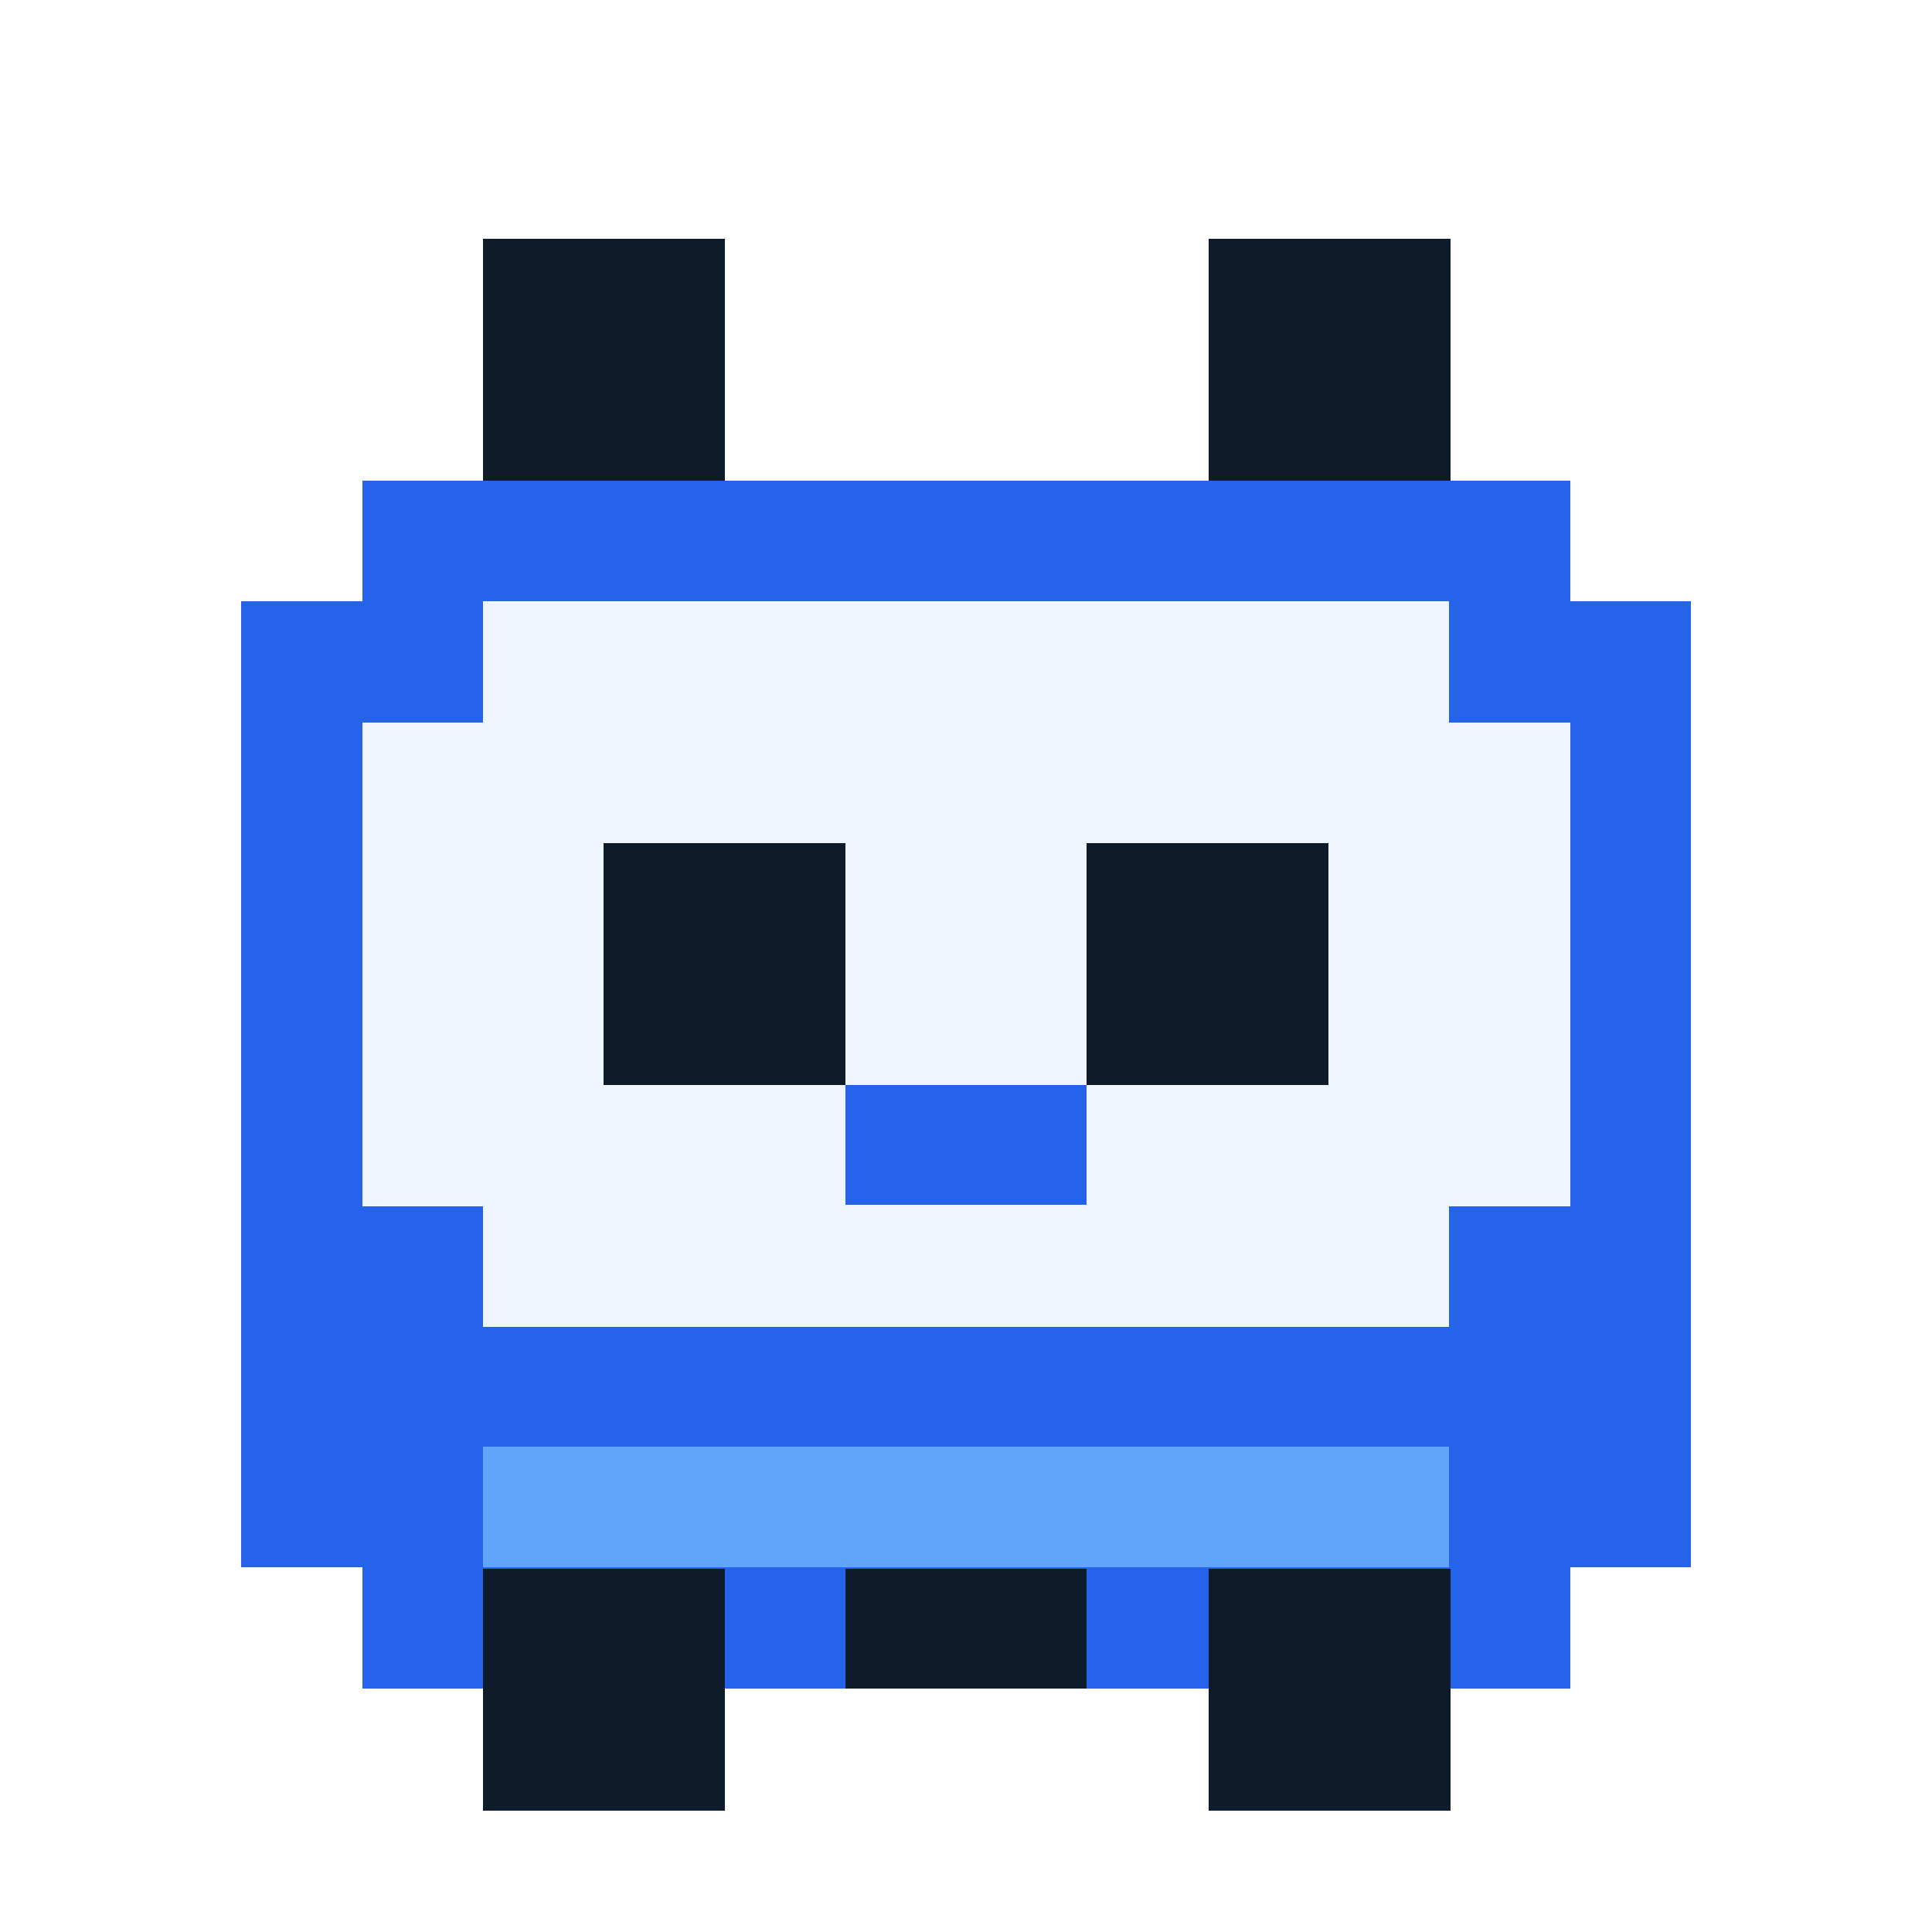
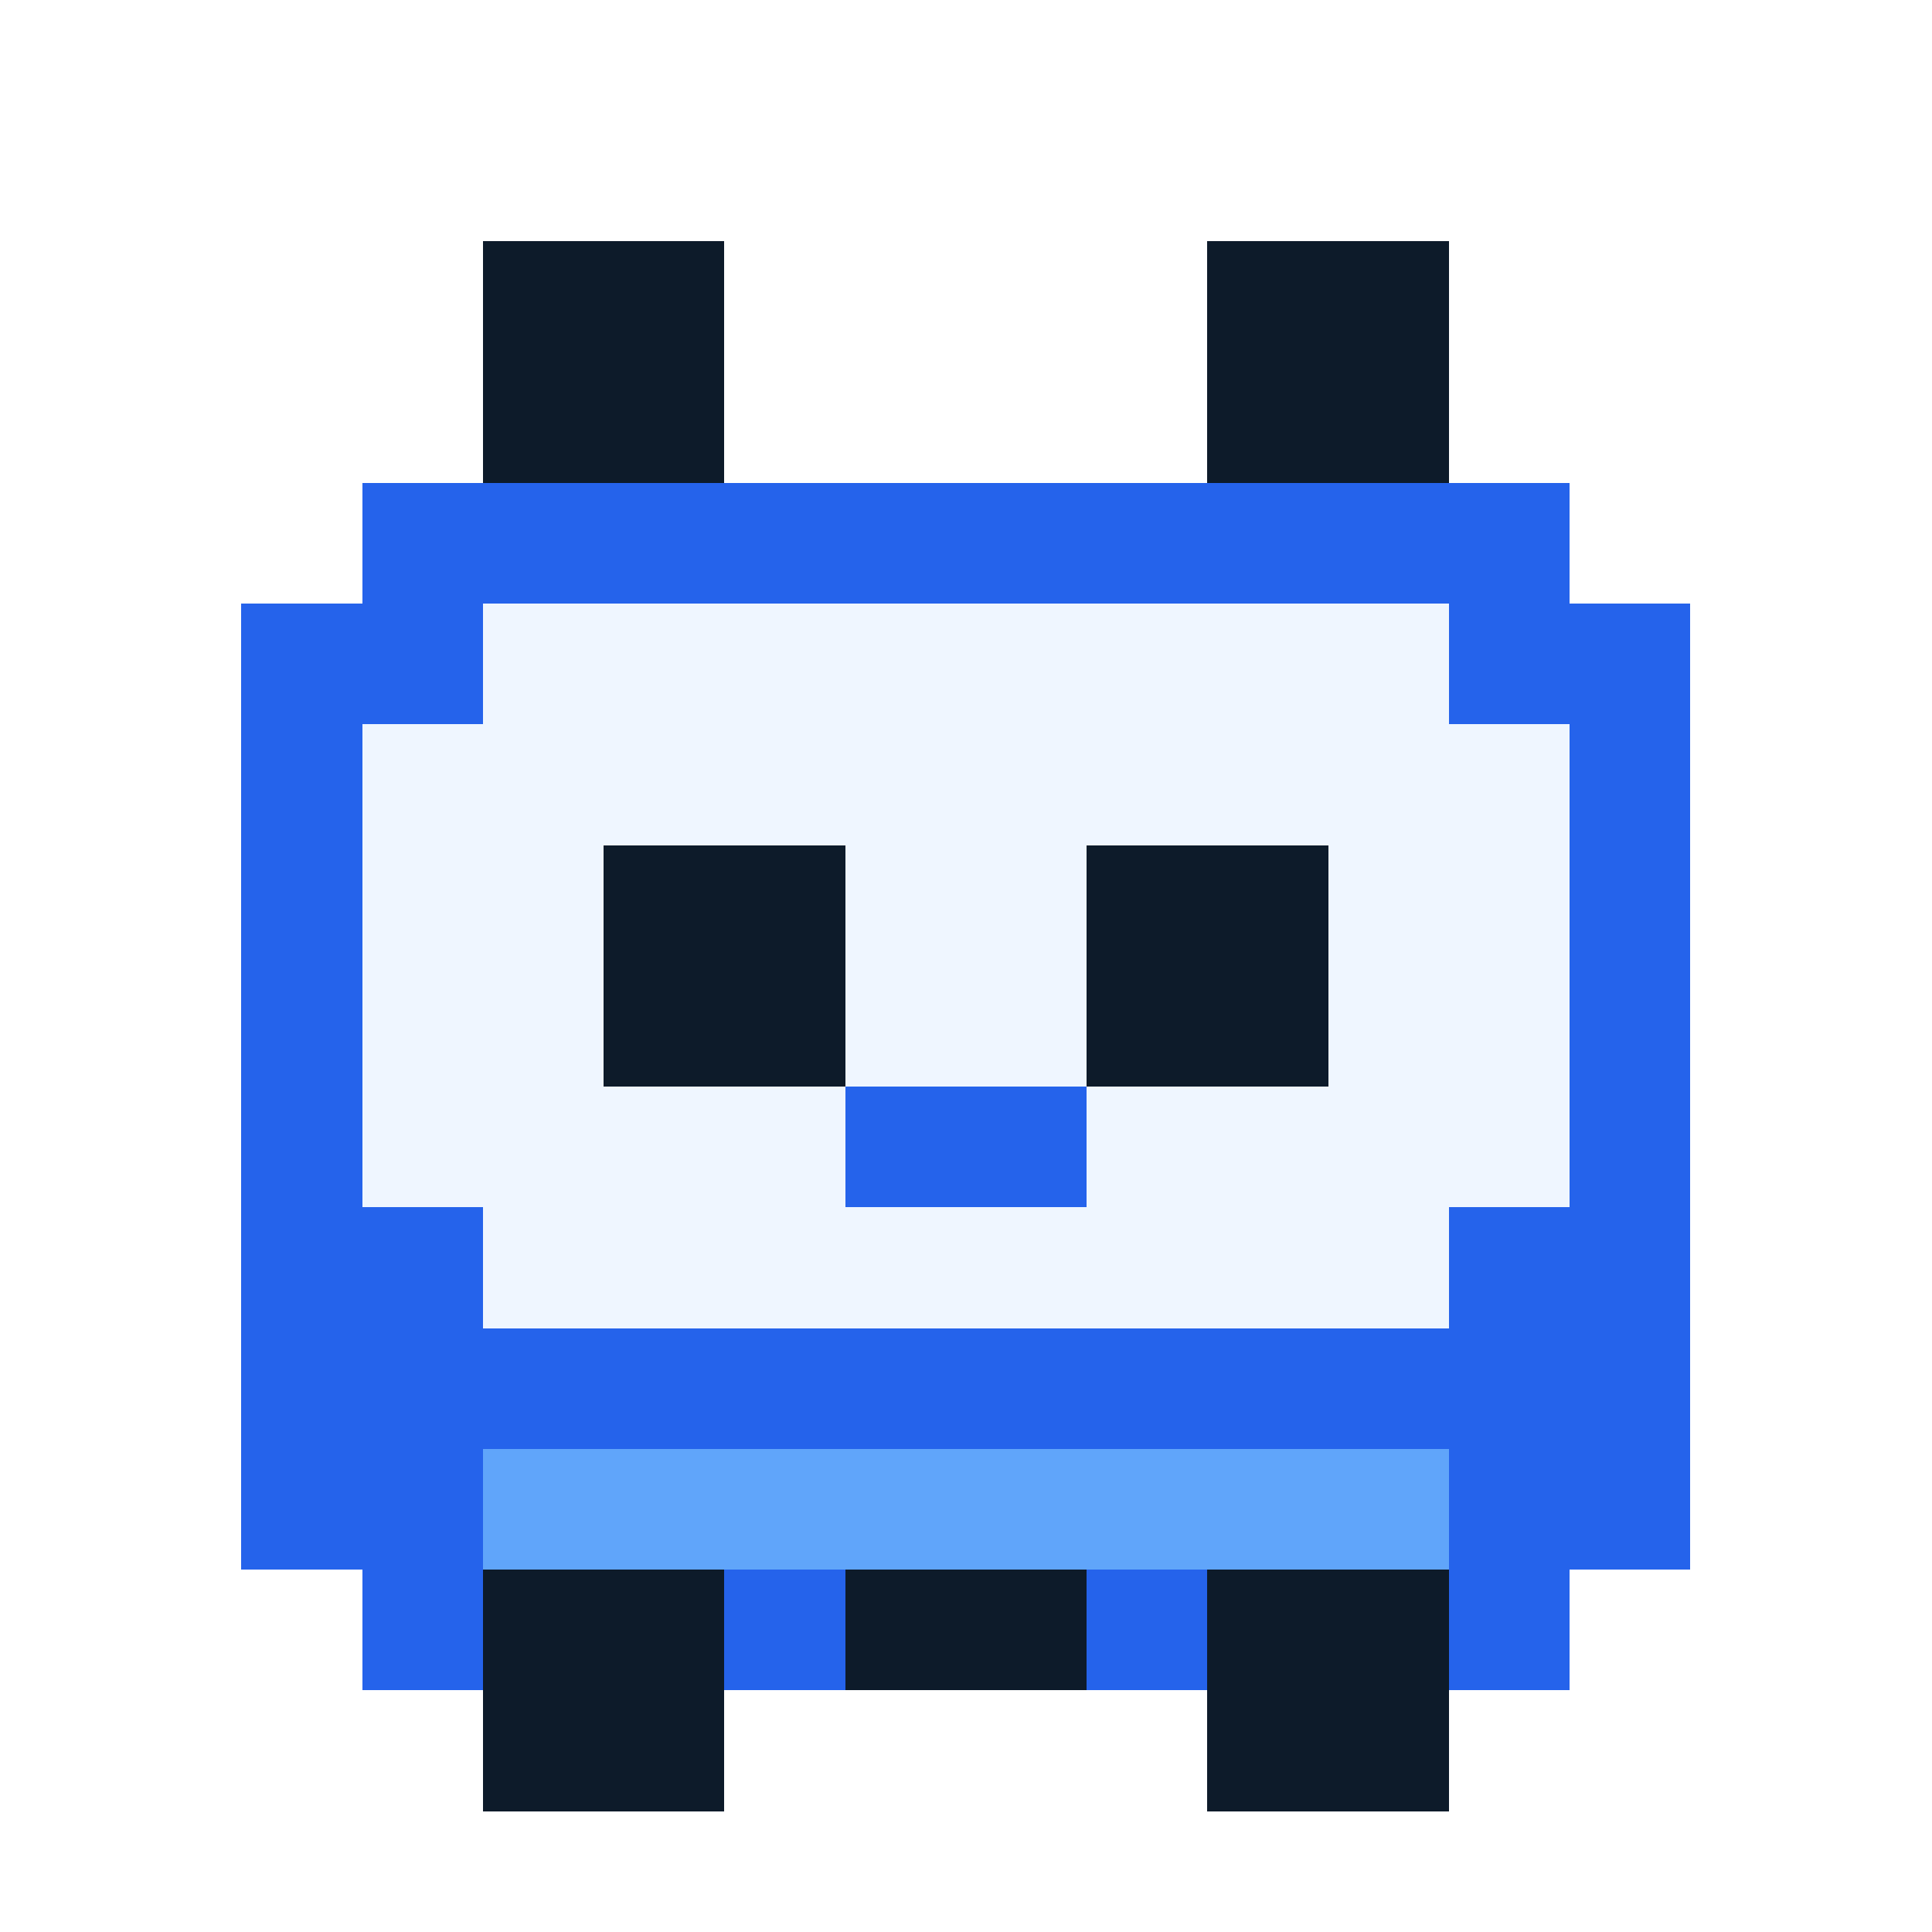
- <svg xmlns="http://www.w3.org/2000/svg" viewBox="0 0 135 135" width="135" height="135">
+ <svg xmlns="http://www.w3.org/2000/svg" viewBox="0 0 16 16" width="16" height="16">
  <g>
-     <rect x="16.85" y="42.00" width="101.30" height="67.50" fill="#2563EB" shape-rendering="crispEdges" />
-     <rect x="25.35" y="33.60" width="84.40" height="84.40" fill="#2563EB" shape-rendering="crispEdges" />
-     <rect x="25.35" y="50.50" width="84.40" height="33.80" fill="#EFF6FF" shape-rendering="crispEdges" />
-     <rect x="33.75" y="16.70" width="16.90" height="16.90" fill="#0D1B2A" shape-rendering="crispEdges" />
-     <rect x="33.75" y="42.00" width="67.50" height="50.70" fill="#EFF6FF" shape-rendering="crispEdges" />
-     <rect x="33.75" y="101.10" width="67.50" height="8.40" fill="#60A5FA" shape-rendering="crispEdges" />
-     <rect x="33.75" y="109.60" width="16.90" height="16.90" fill="#0D1B2A" shape-rendering="crispEdges" />
-     <rect x="42.15" y="58.90" width="16.90" height="16.90" fill="#0D1B2A" shape-rendering="crispEdges" />
-     <rect x="59.05" y="75.80" width="16.90" height="8.40" fill="#2563EB" shape-rendering="crispEdges" />
-     <rect x="59.05" y="109.60" width="16.90" height="8.40" fill="#0D1B2A" shape-rendering="crispEdges" />
-     <rect x="75.95" y="58.90" width="16.90" height="16.90" fill="#0D1B2A" shape-rendering="crispEdges" />
-     <rect x="84.45" y="16.70" width="16.90" height="16.90" fill="#0D1B2A" shape-rendering="crispEdges" />
-     <rect x="84.45" y="109.60" width="16.90" height="16.90" fill="#0D1B2A" shape-rendering="crispEdges" />
+     <rect x="2" y="5" width="12" height="8" fill="#2563EB" shape-rendering="crispEdges" />
+     <rect x="3" y="4" width="10" height="10" fill="#2563EB" shape-rendering="crispEdges" />
+     <rect x="3" y="6" width="10" height="4" fill="#EFF6FF" shape-rendering="crispEdges" />
+     <rect x="4" y="2" width="2" height="2" fill="#0D1B2A" shape-rendering="crispEdges" />
+     <rect x="4" y="5" width="8" height="6" fill="#EFF6FF" shape-rendering="crispEdges" />
+     <rect x="4" y="12" width="8" height="1" fill="#60A5FA" shape-rendering="crispEdges" />
+     <rect x="4" y="13" width="2" height="2" fill="#0D1B2A" shape-rendering="crispEdges" />
+     <rect x="5" y="7" width="2" height="2" fill="#0D1B2A" shape-rendering="crispEdges" />
+     <rect x="7" y="9" width="2" height="1" fill="#2563EB" shape-rendering="crispEdges" />
+     <rect x="7" y="13" width="2" height="1" fill="#0D1B2A" shape-rendering="crispEdges" />
+     <rect x="9" y="7" width="2" height="2" fill="#0D1B2A" shape-rendering="crispEdges" />
+     <rect x="10" y="2" width="2" height="2" fill="#0D1B2A" shape-rendering="crispEdges" />
+     <rect x="10" y="13" width="2" height="2" fill="#0D1B2A" shape-rendering="crispEdges" />
  </g>
</svg>
